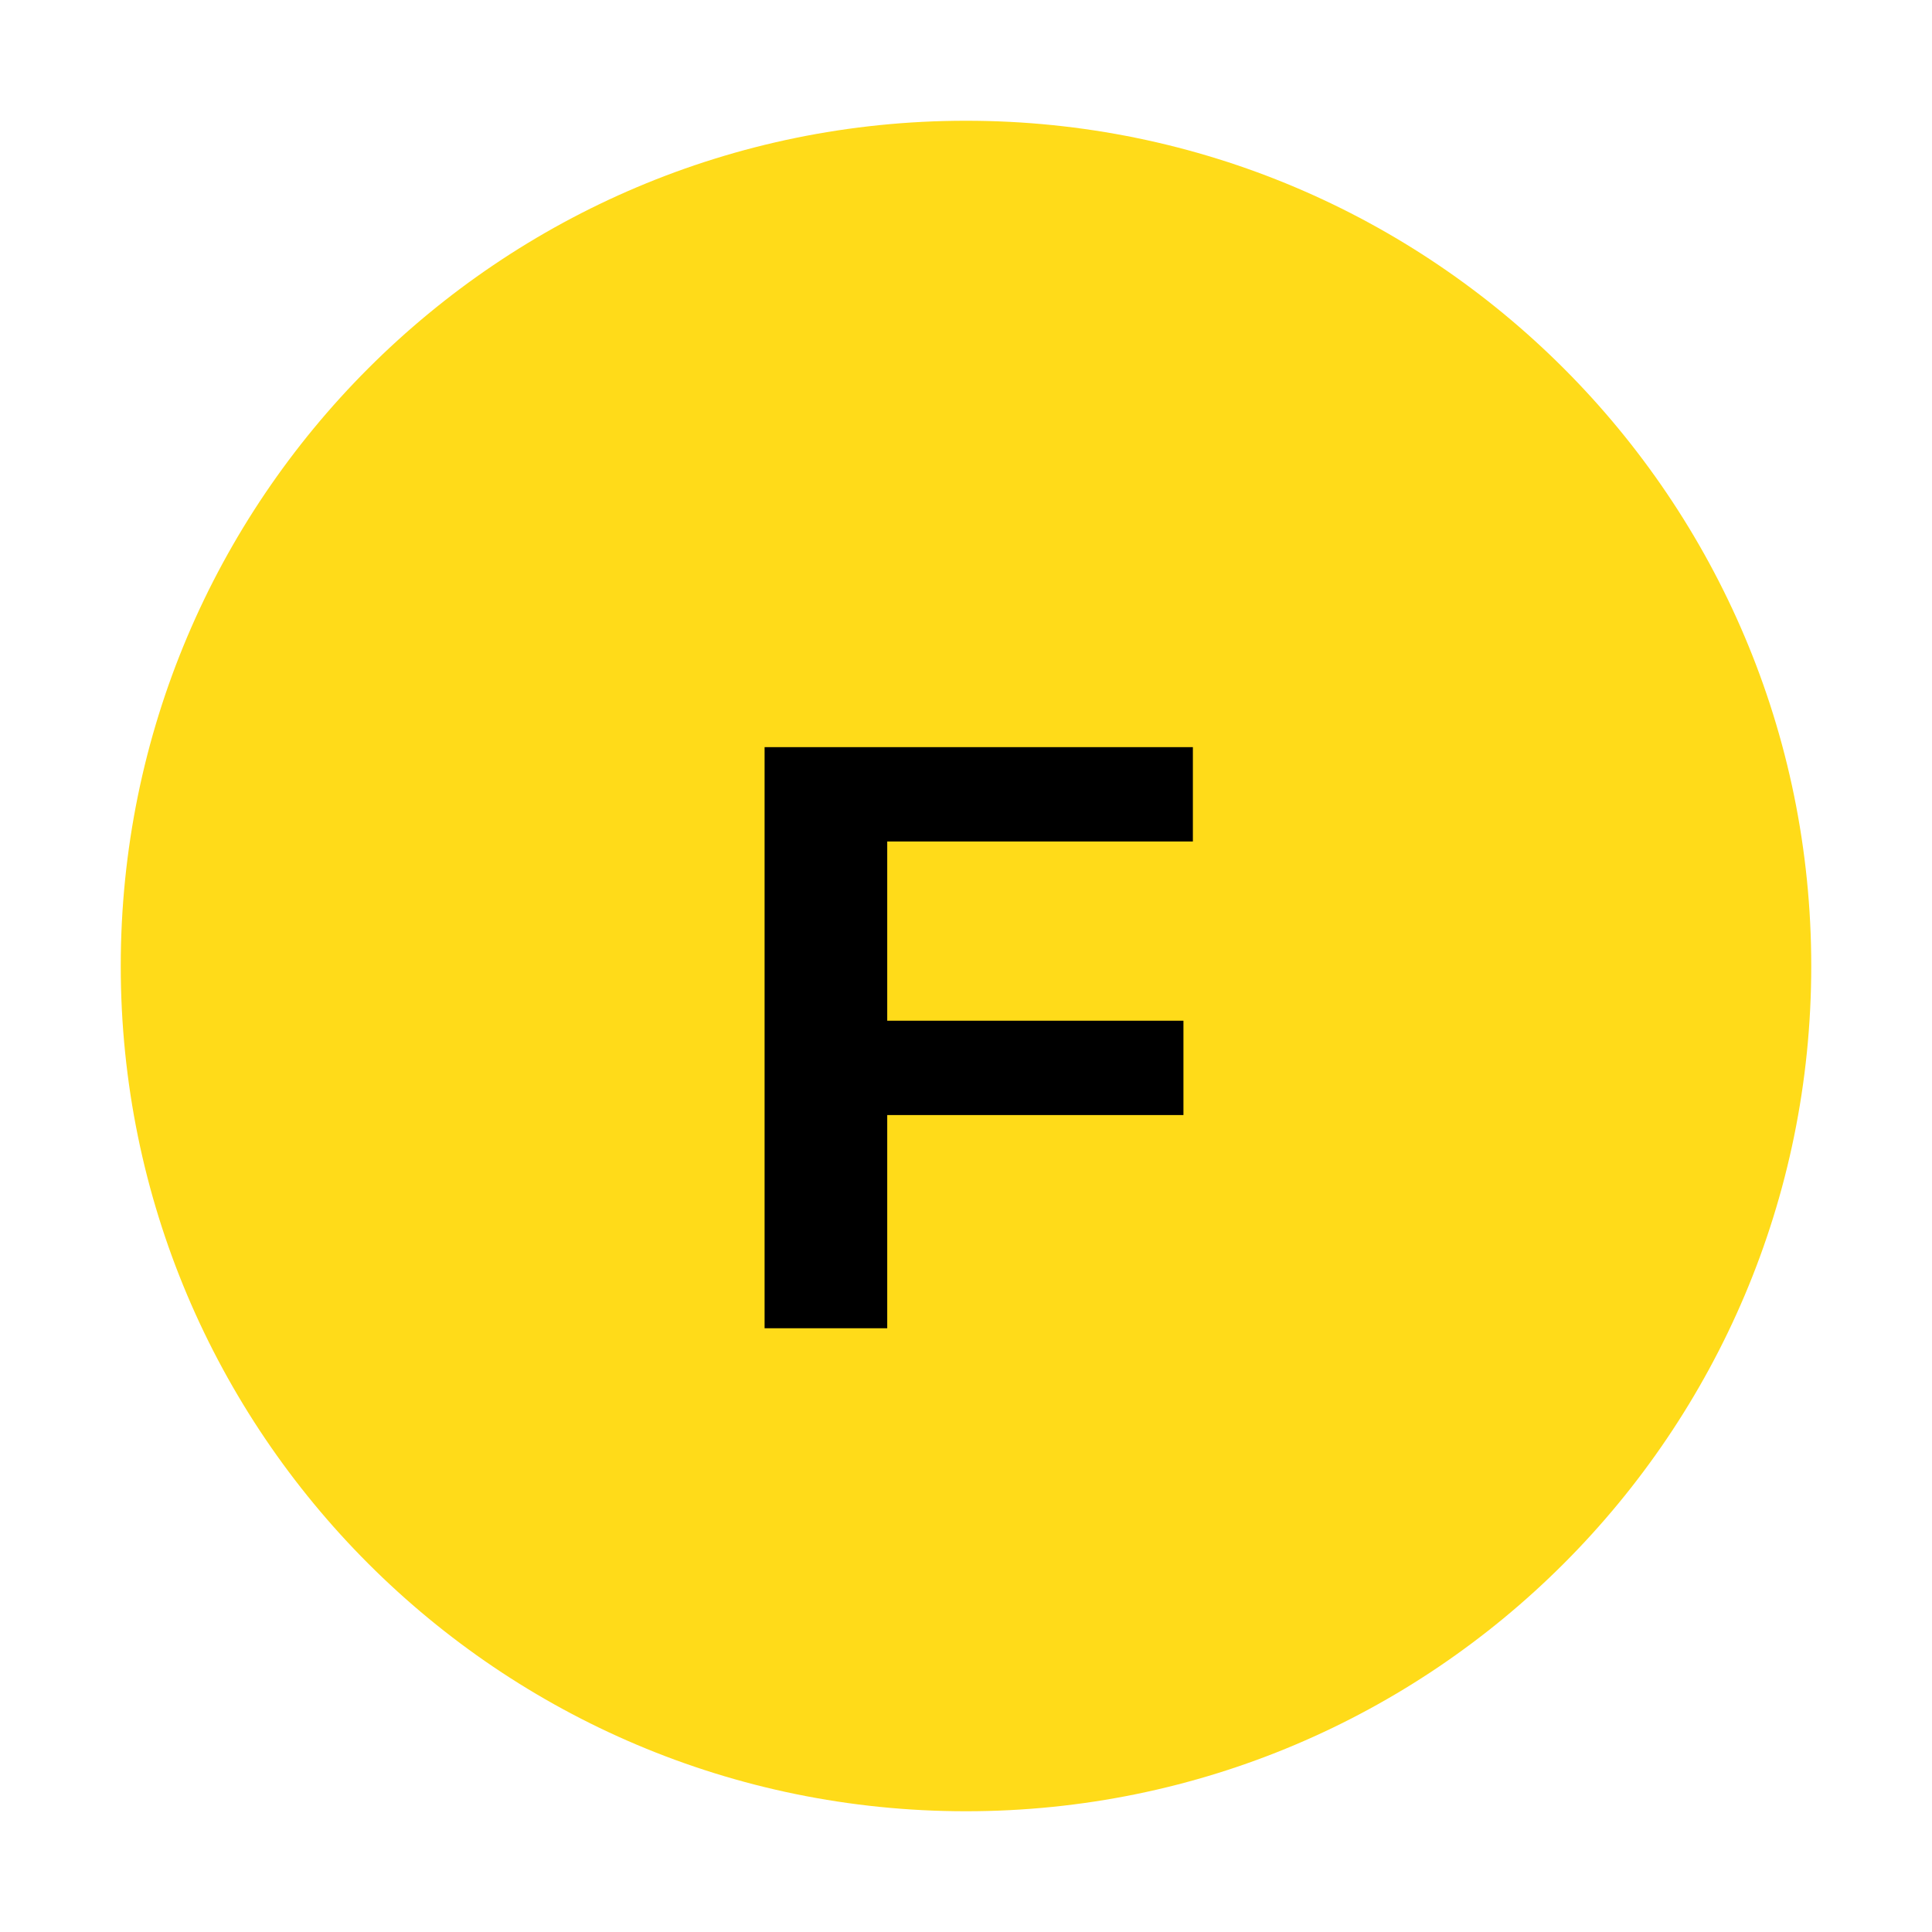
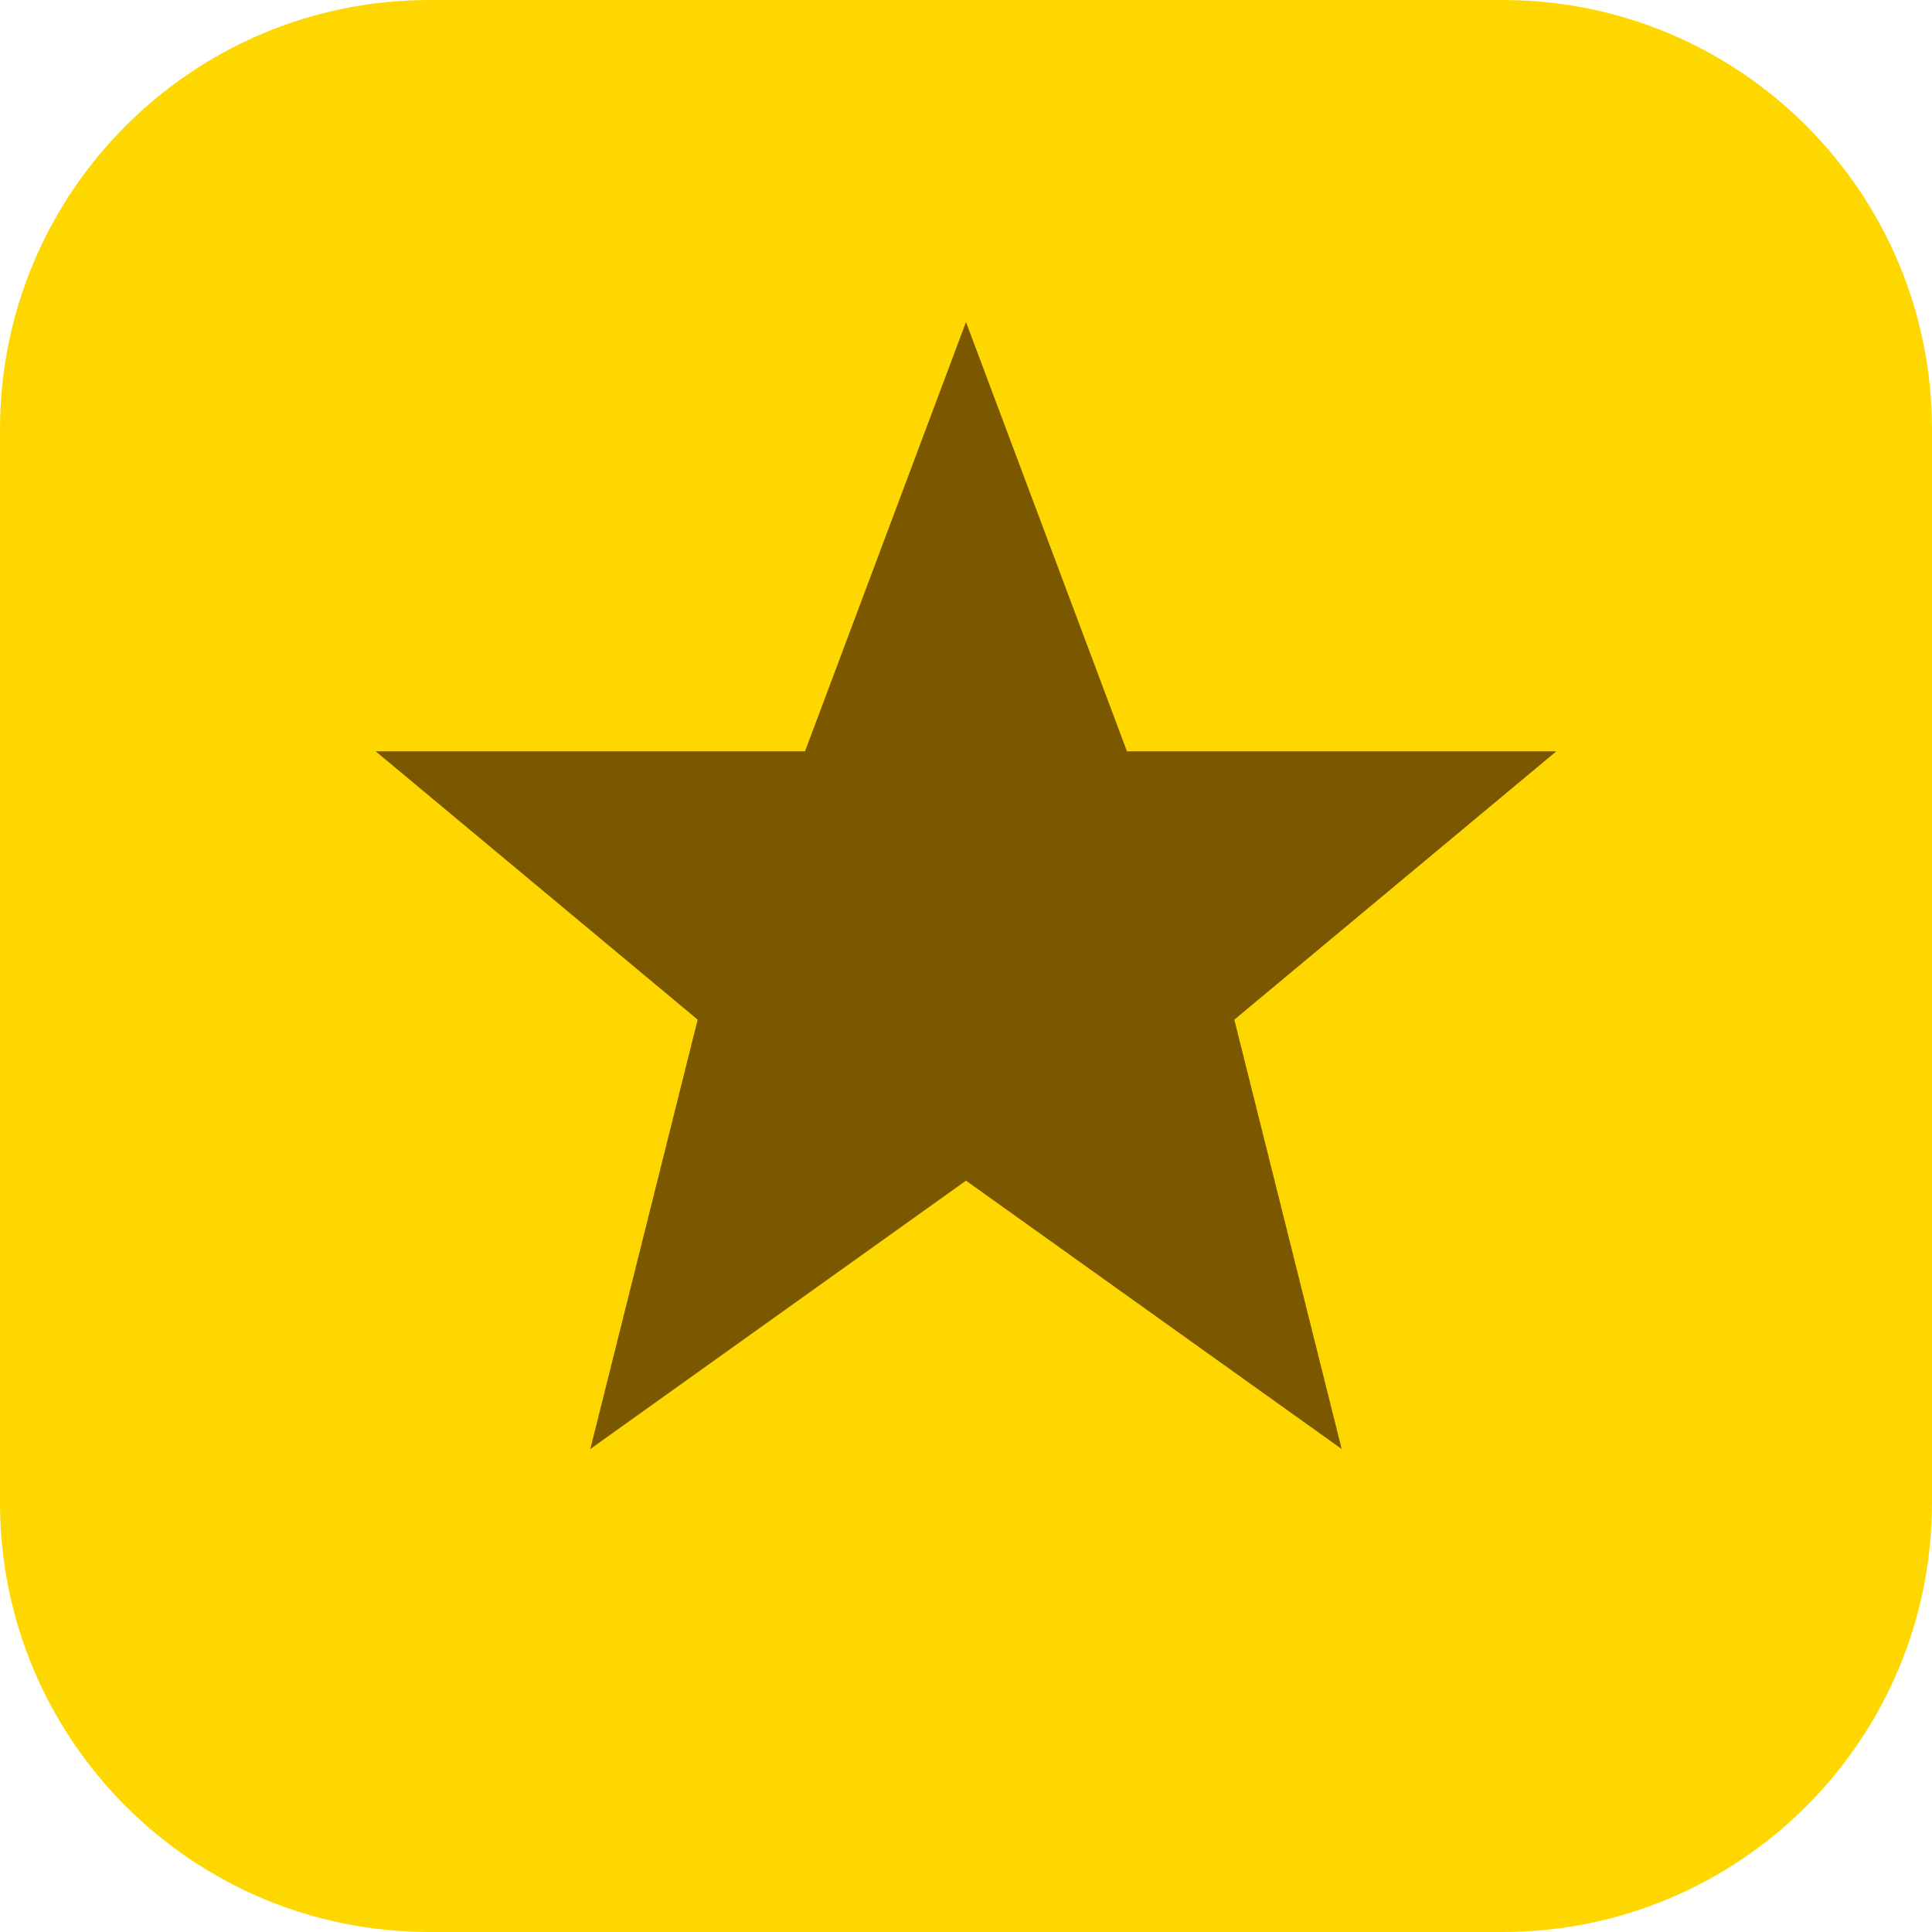
- <svg xmlns="http://www.w3.org/2000/svg" width="16" height="16" viewBox="0 0 16 16">
-   <circle cx="8" cy="8" r="7" fill="#FFD700" opacity="0.9" />
-   <text x="8" y="11" text-anchor="middle" font-size="7" font-family="Arial" font-weight="bold" fill="black">F</text>
+ <svg xmlns="http://www.w3.org/2000/svg" width="18" height="18" viewBox="0 0 18 18">
+   <rect width="18" height="18" rx="4" fill="#FFD700" />
+   <path d="M9 3l1.5 4h4l-3 2.5 1 4L9 11l-3.5 2.5 1-4L3.5 7h4z" fill="#7B5800" />
</svg>
